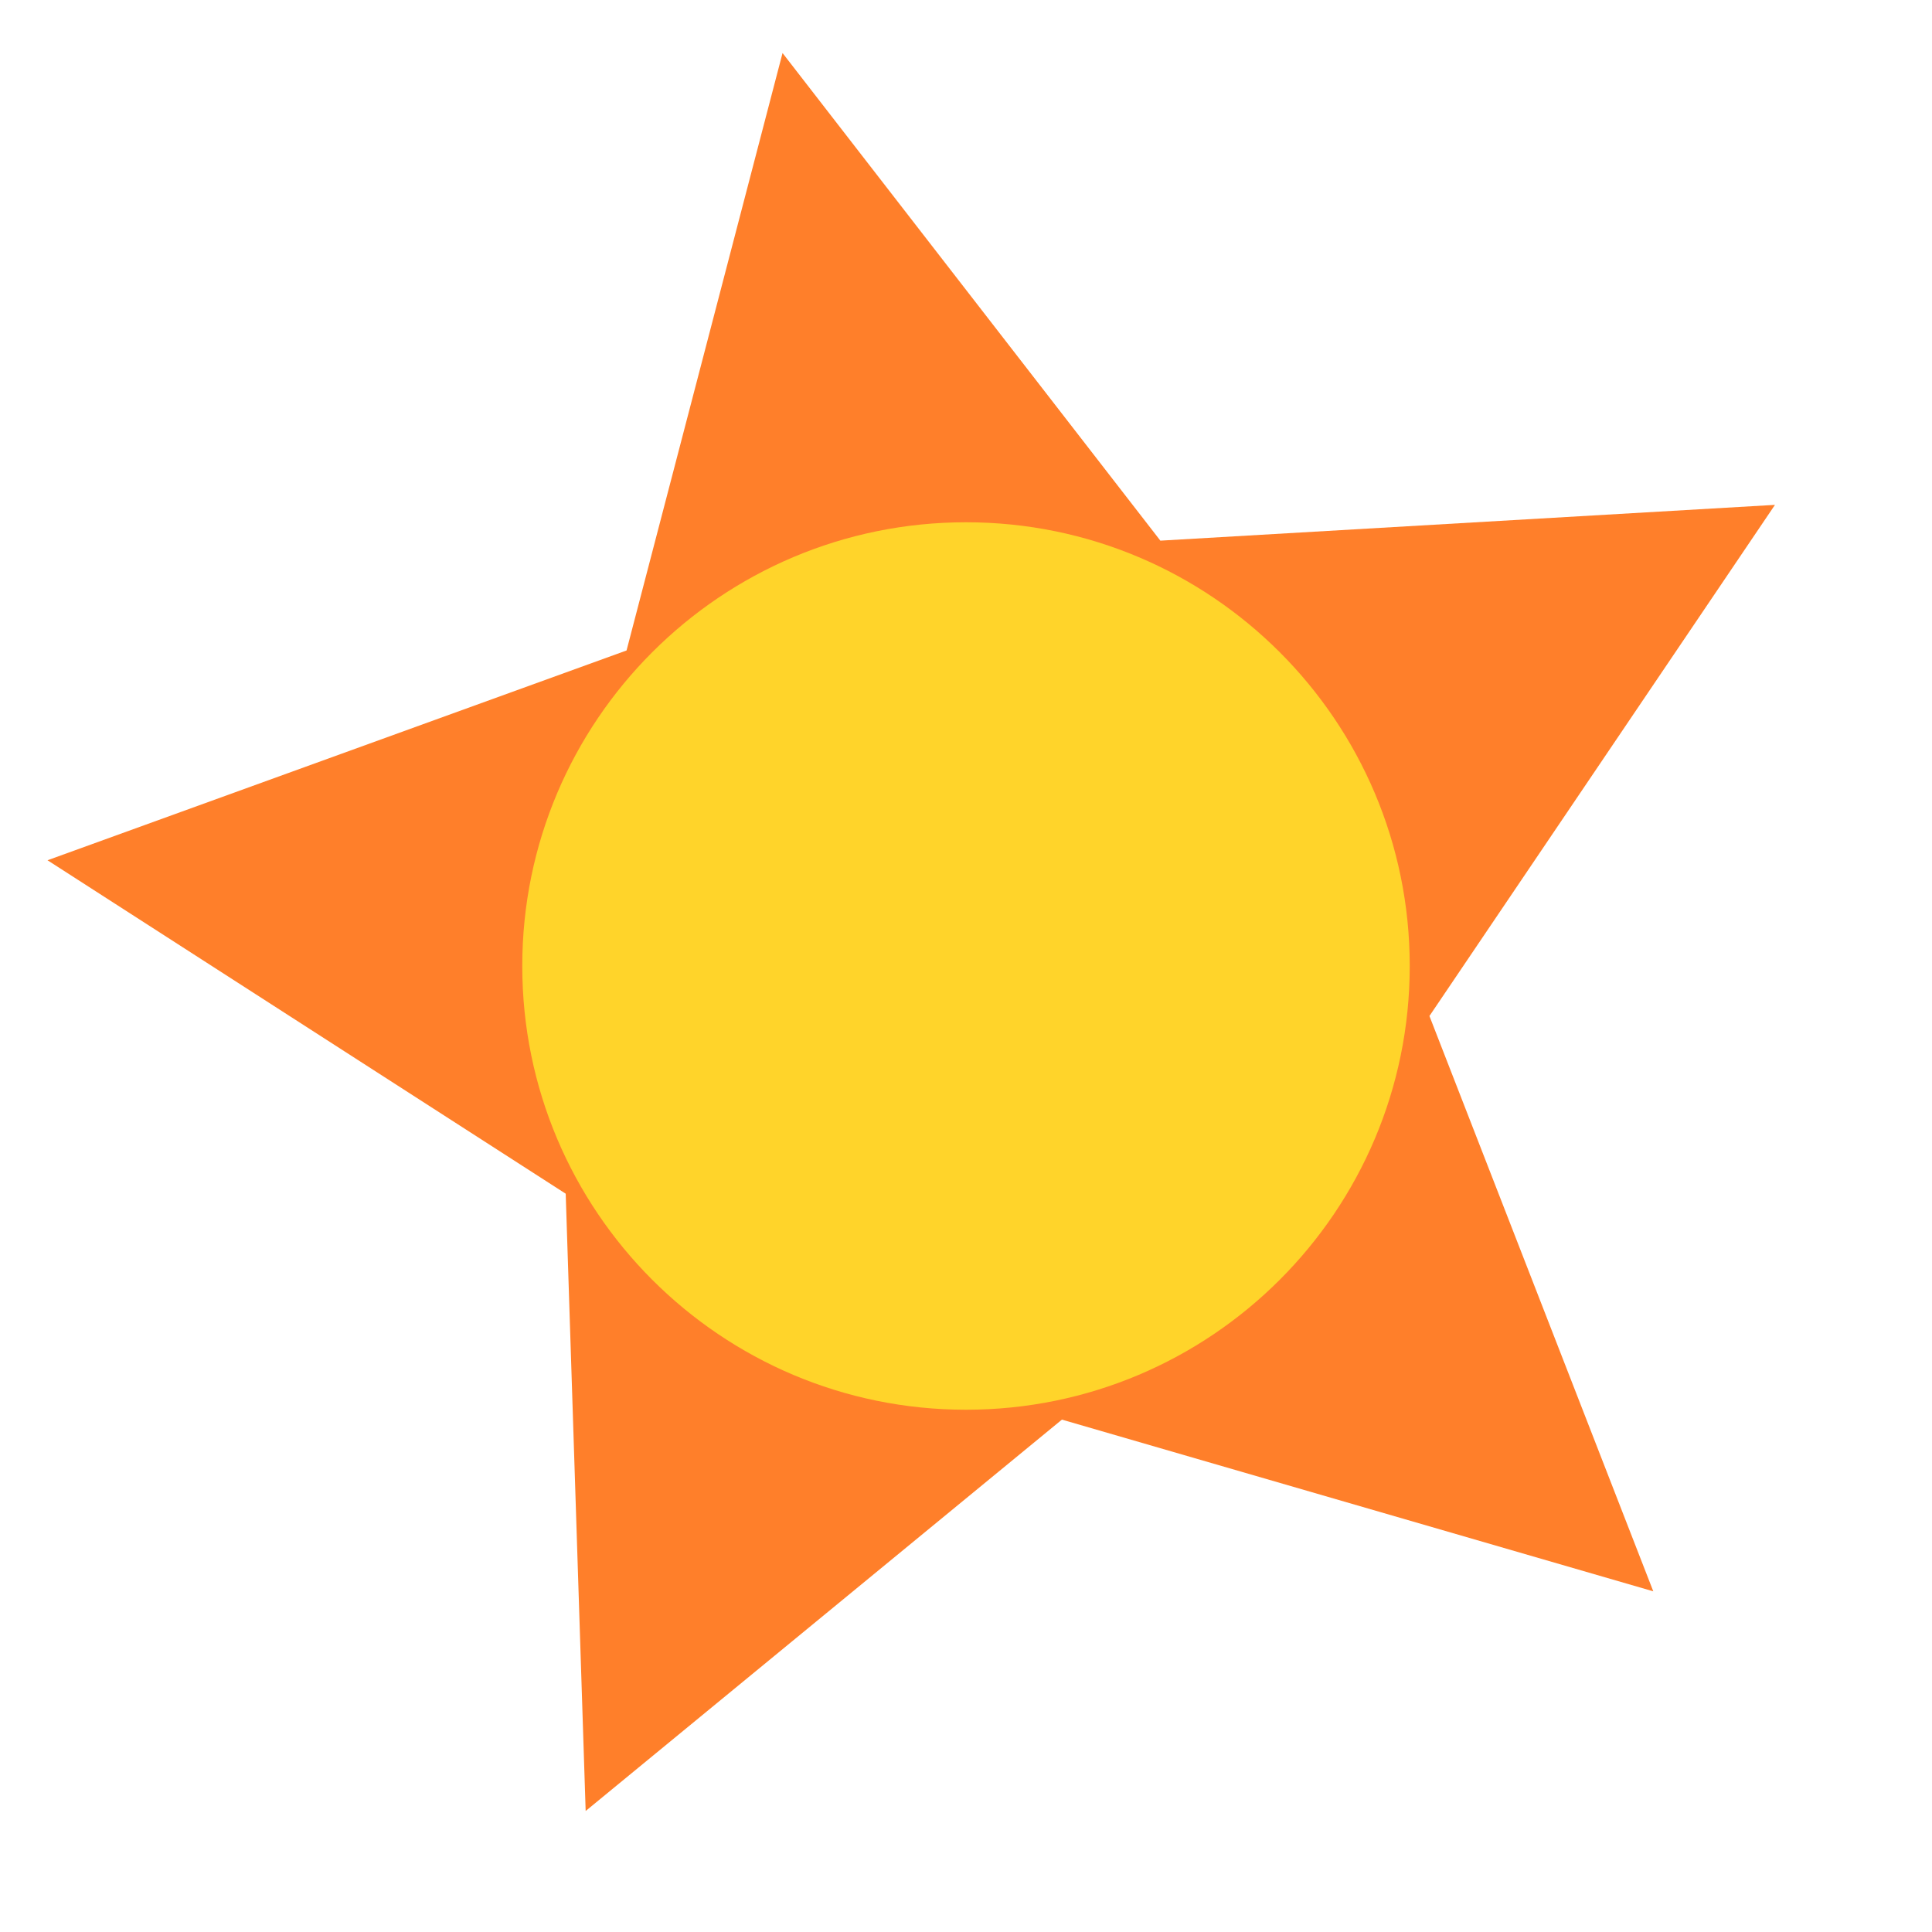
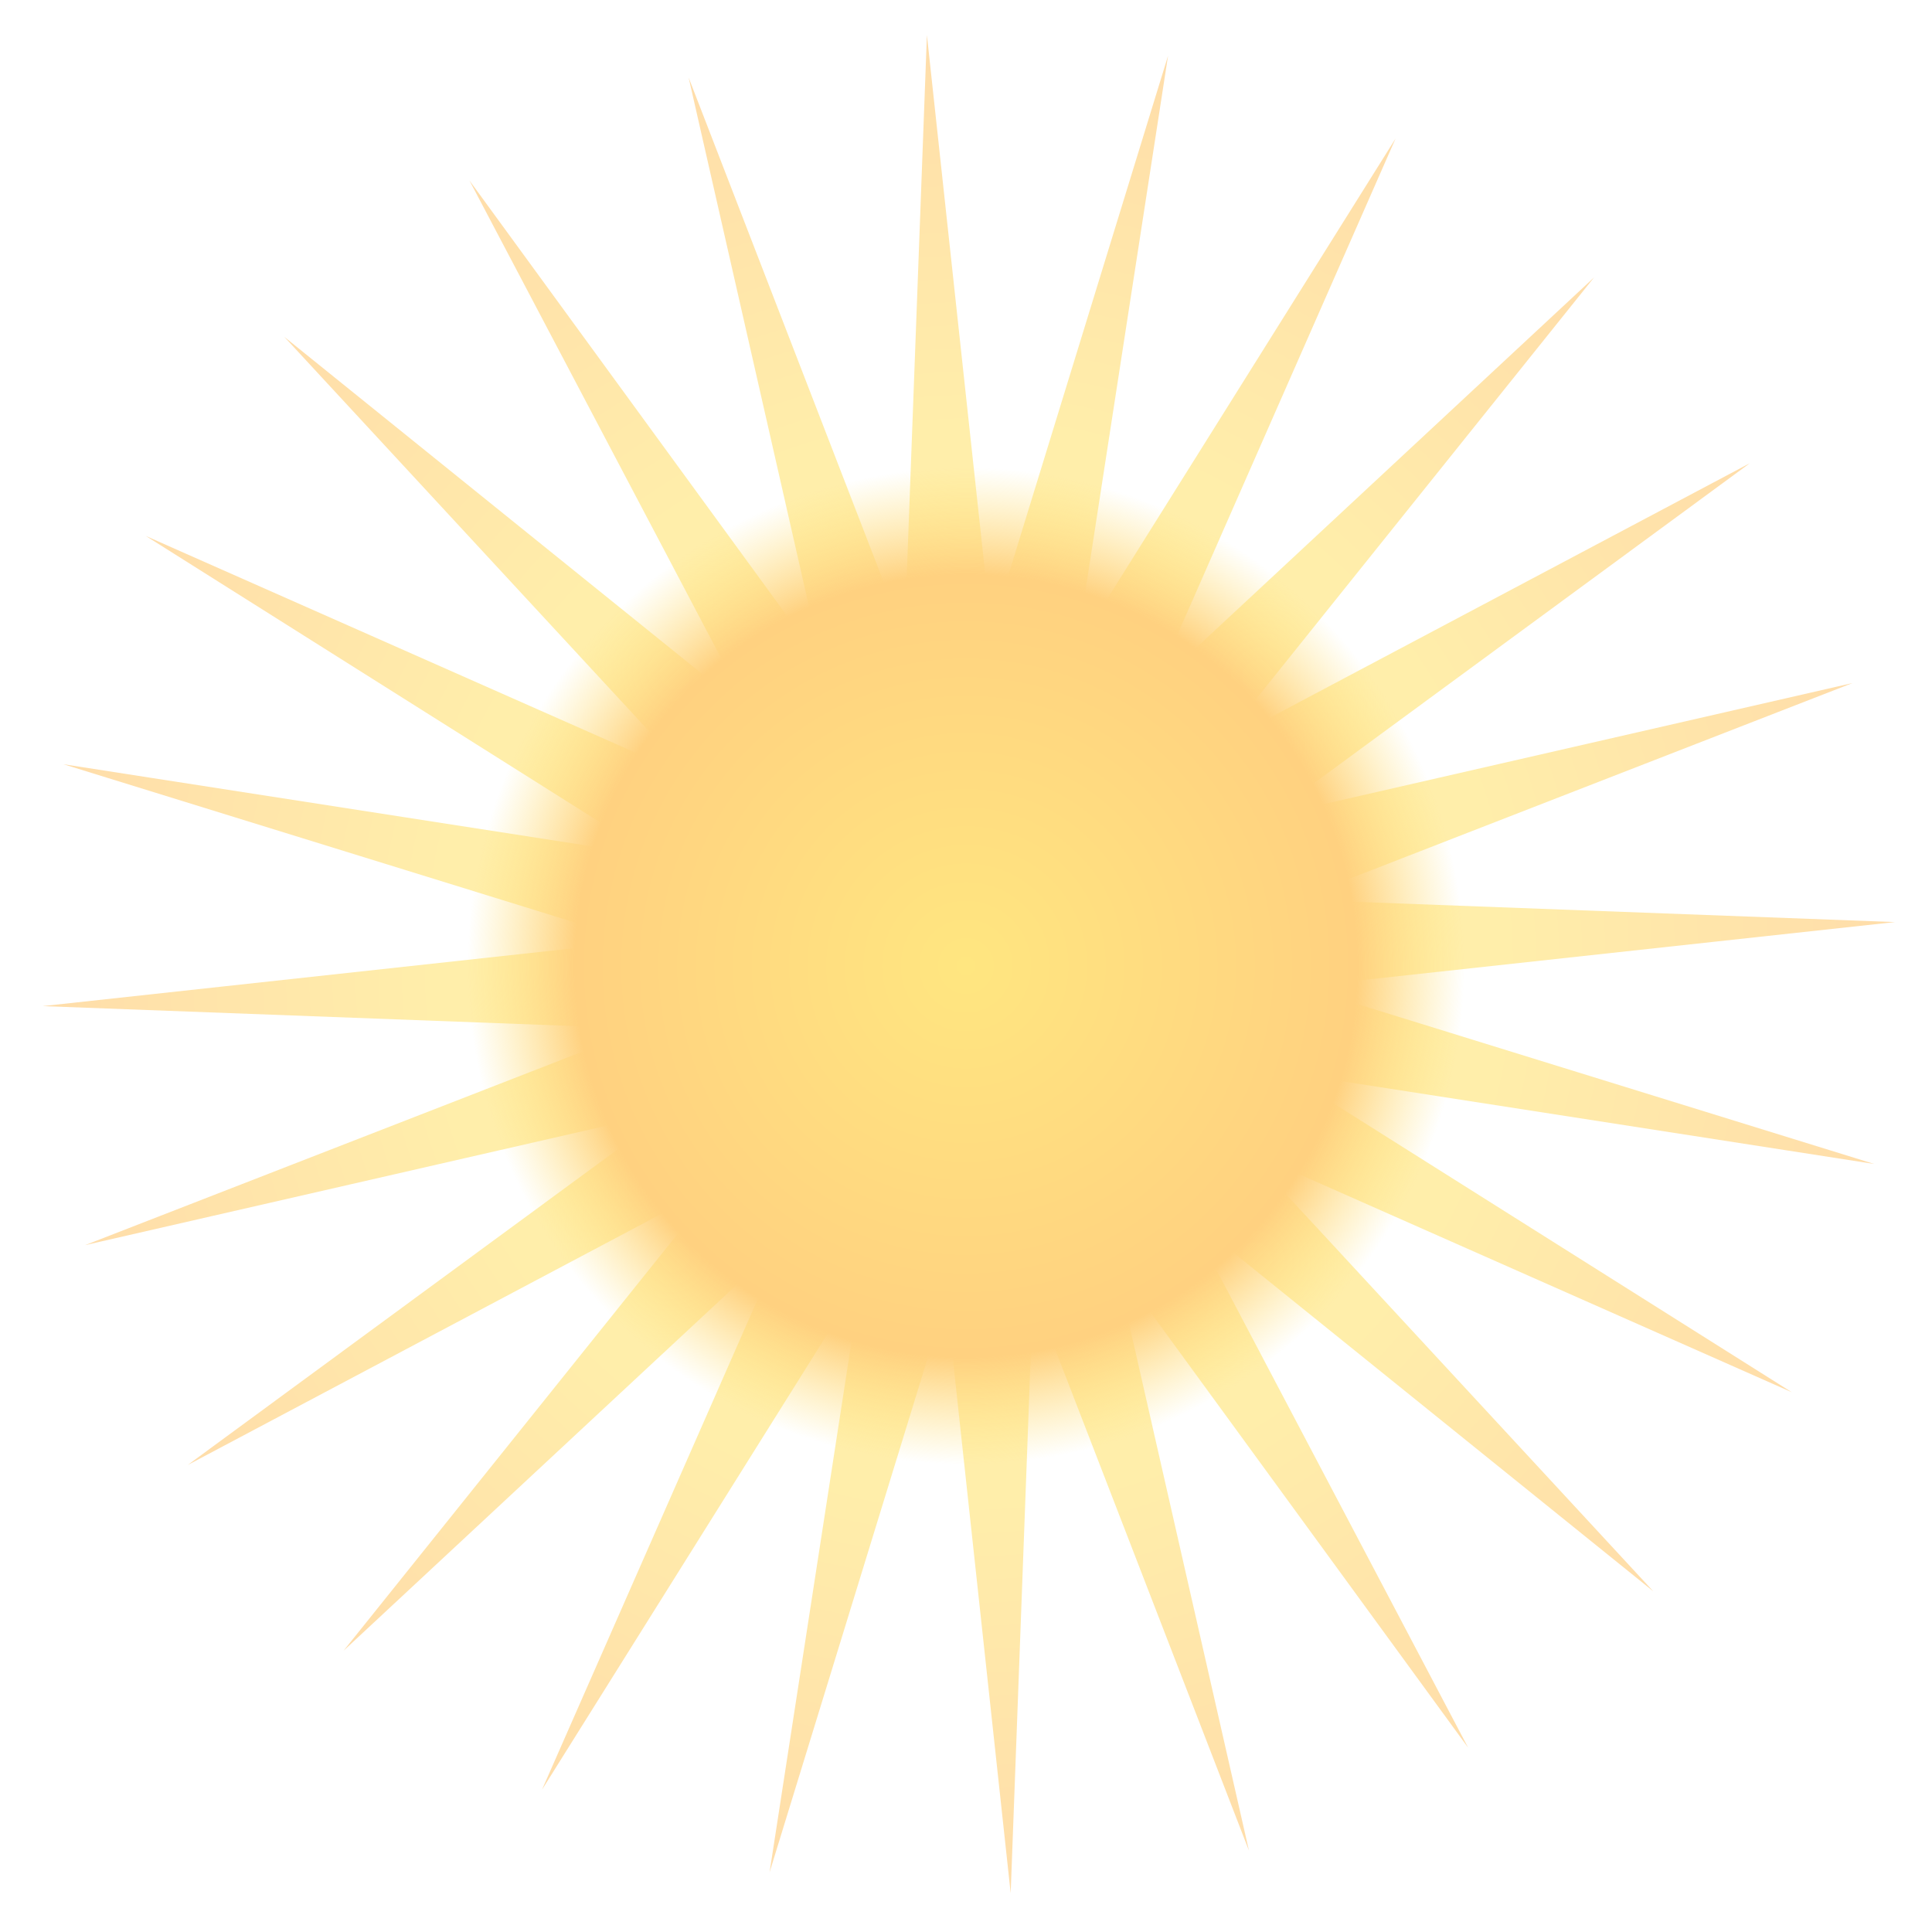
- <svg xmlns="http://www.w3.org/2000/svg" width="512" height="512" viewBox="0 0 512 512" version="1.1" id="svg1">
-   <defs id="defs1" />
+ <svg xmlns="http://www.w3.org/2000/svg" xmlns:xlink="http://www.w3.org/1999/xlink" width="512" height="512" viewBox="0 0 512 512" version="1.1" id="svg1">
+   <defs id="defs1">
+     <linearGradient id="linearGradient6">
+       <stop style="stop-color:#ffeeaa;stop-opacity:1;" offset="0.575" id="stop6" />
+       <stop style="stop-color:#ffddaa;stop-opacity:1;" offset="1" id="stop7" />
+     </linearGradient>
+     <linearGradient id="linearGradient1">
+       <stop style="stop-color:#ffe680;stop-opacity:1;" offset="0" id="stop1" />
+       <stop style="stop-color:#ffd180;stop-opacity:1;" offset="0.785" id="stop3" />
+       <stop style="stop-color:#ffe680;stop-opacity:0;" offset="1" id="stop2" />
+     </linearGradient>
+     <radialGradient xlink:href="#linearGradient1" id="radialGradient2" cx="256" cy="256" fx="256" fy="256" r="136.109" gradientUnits="userSpaceOnUse" gradientTransform="matrix(0.9705883,0,0,0.9705883,7.529409,7.529409)" />
+     <radialGradient xlink:href="#linearGradient6" id="radialGradient7" cx="40.032" cy="57.546" fx="40.032" fy="57.546" r="281.653" gradientUnits="userSpaceOnUse" />
+   </defs>
  <g id="layer1">
-     <path style="fill:#ff7f2a" id="path2" d="M 248.198,247.697 68.353,195.642 -76.486,314.284 -82.554,127.155 -240.146,26.067 -64.051,-37.53 -16.61,-218.647 98.291,-70.823 285.204,-81.672 180.121,73.285 Z" transform="matrix(0.8714117,0,0,0.8741723,221.8566,205.1894)" />
-     <circle style="fill:#ffd42a" id="path3" cx="256" cy="256" r="117.594" />
+     <path style="fill:url(#radialGradient7)" id="path2" d="M 248.198,247.697 106.697,133.91 191.89,295.096 84.66,148.562 125.233,326.305 59.583,157.012 52.77,339.199 33.173,158.683 -20.561,332.899 7.231,153.461 -89.763,307.834 -16.476,141.704 -150.12,265.712 -36.333,124.21 -197.518,209.404 -50.985,102.174 -228.727,142.747 -59.434,77.097 -241.621,70.284 -61.105,50.687 -235.321,-3.047 -55.884,24.745 -210.256,-72.249 -44.126,1.037 -168.134,-132.606 -26.633,-18.819 -111.826,-180.004 -4.597,-33.471 -45.169,-211.213 20.481,-41.92 27.294,-224.107 46.891,-43.591 100.625,-217.807 72.833,-38.37 169.827,-192.742 96.54,-26.612 230.184,-150.62 116.396,-9.119 277.582,-94.312 131.048,12.917 308.791,-27.655 139.498,37.995 321.685,44.808 141.169,64.405 315.385,118.139 135.947,90.347 290.32,187.341 124.19,114.054 Z" transform="matrix(0.8714117,0,0,0.8741723,221.8566,205.1894)" />
+     <circle style="fill:url(#radialGradient2);stroke-width:1.123" id="path3" cx="256" cy="256" r="132.105" />
  </g>
</svg>
